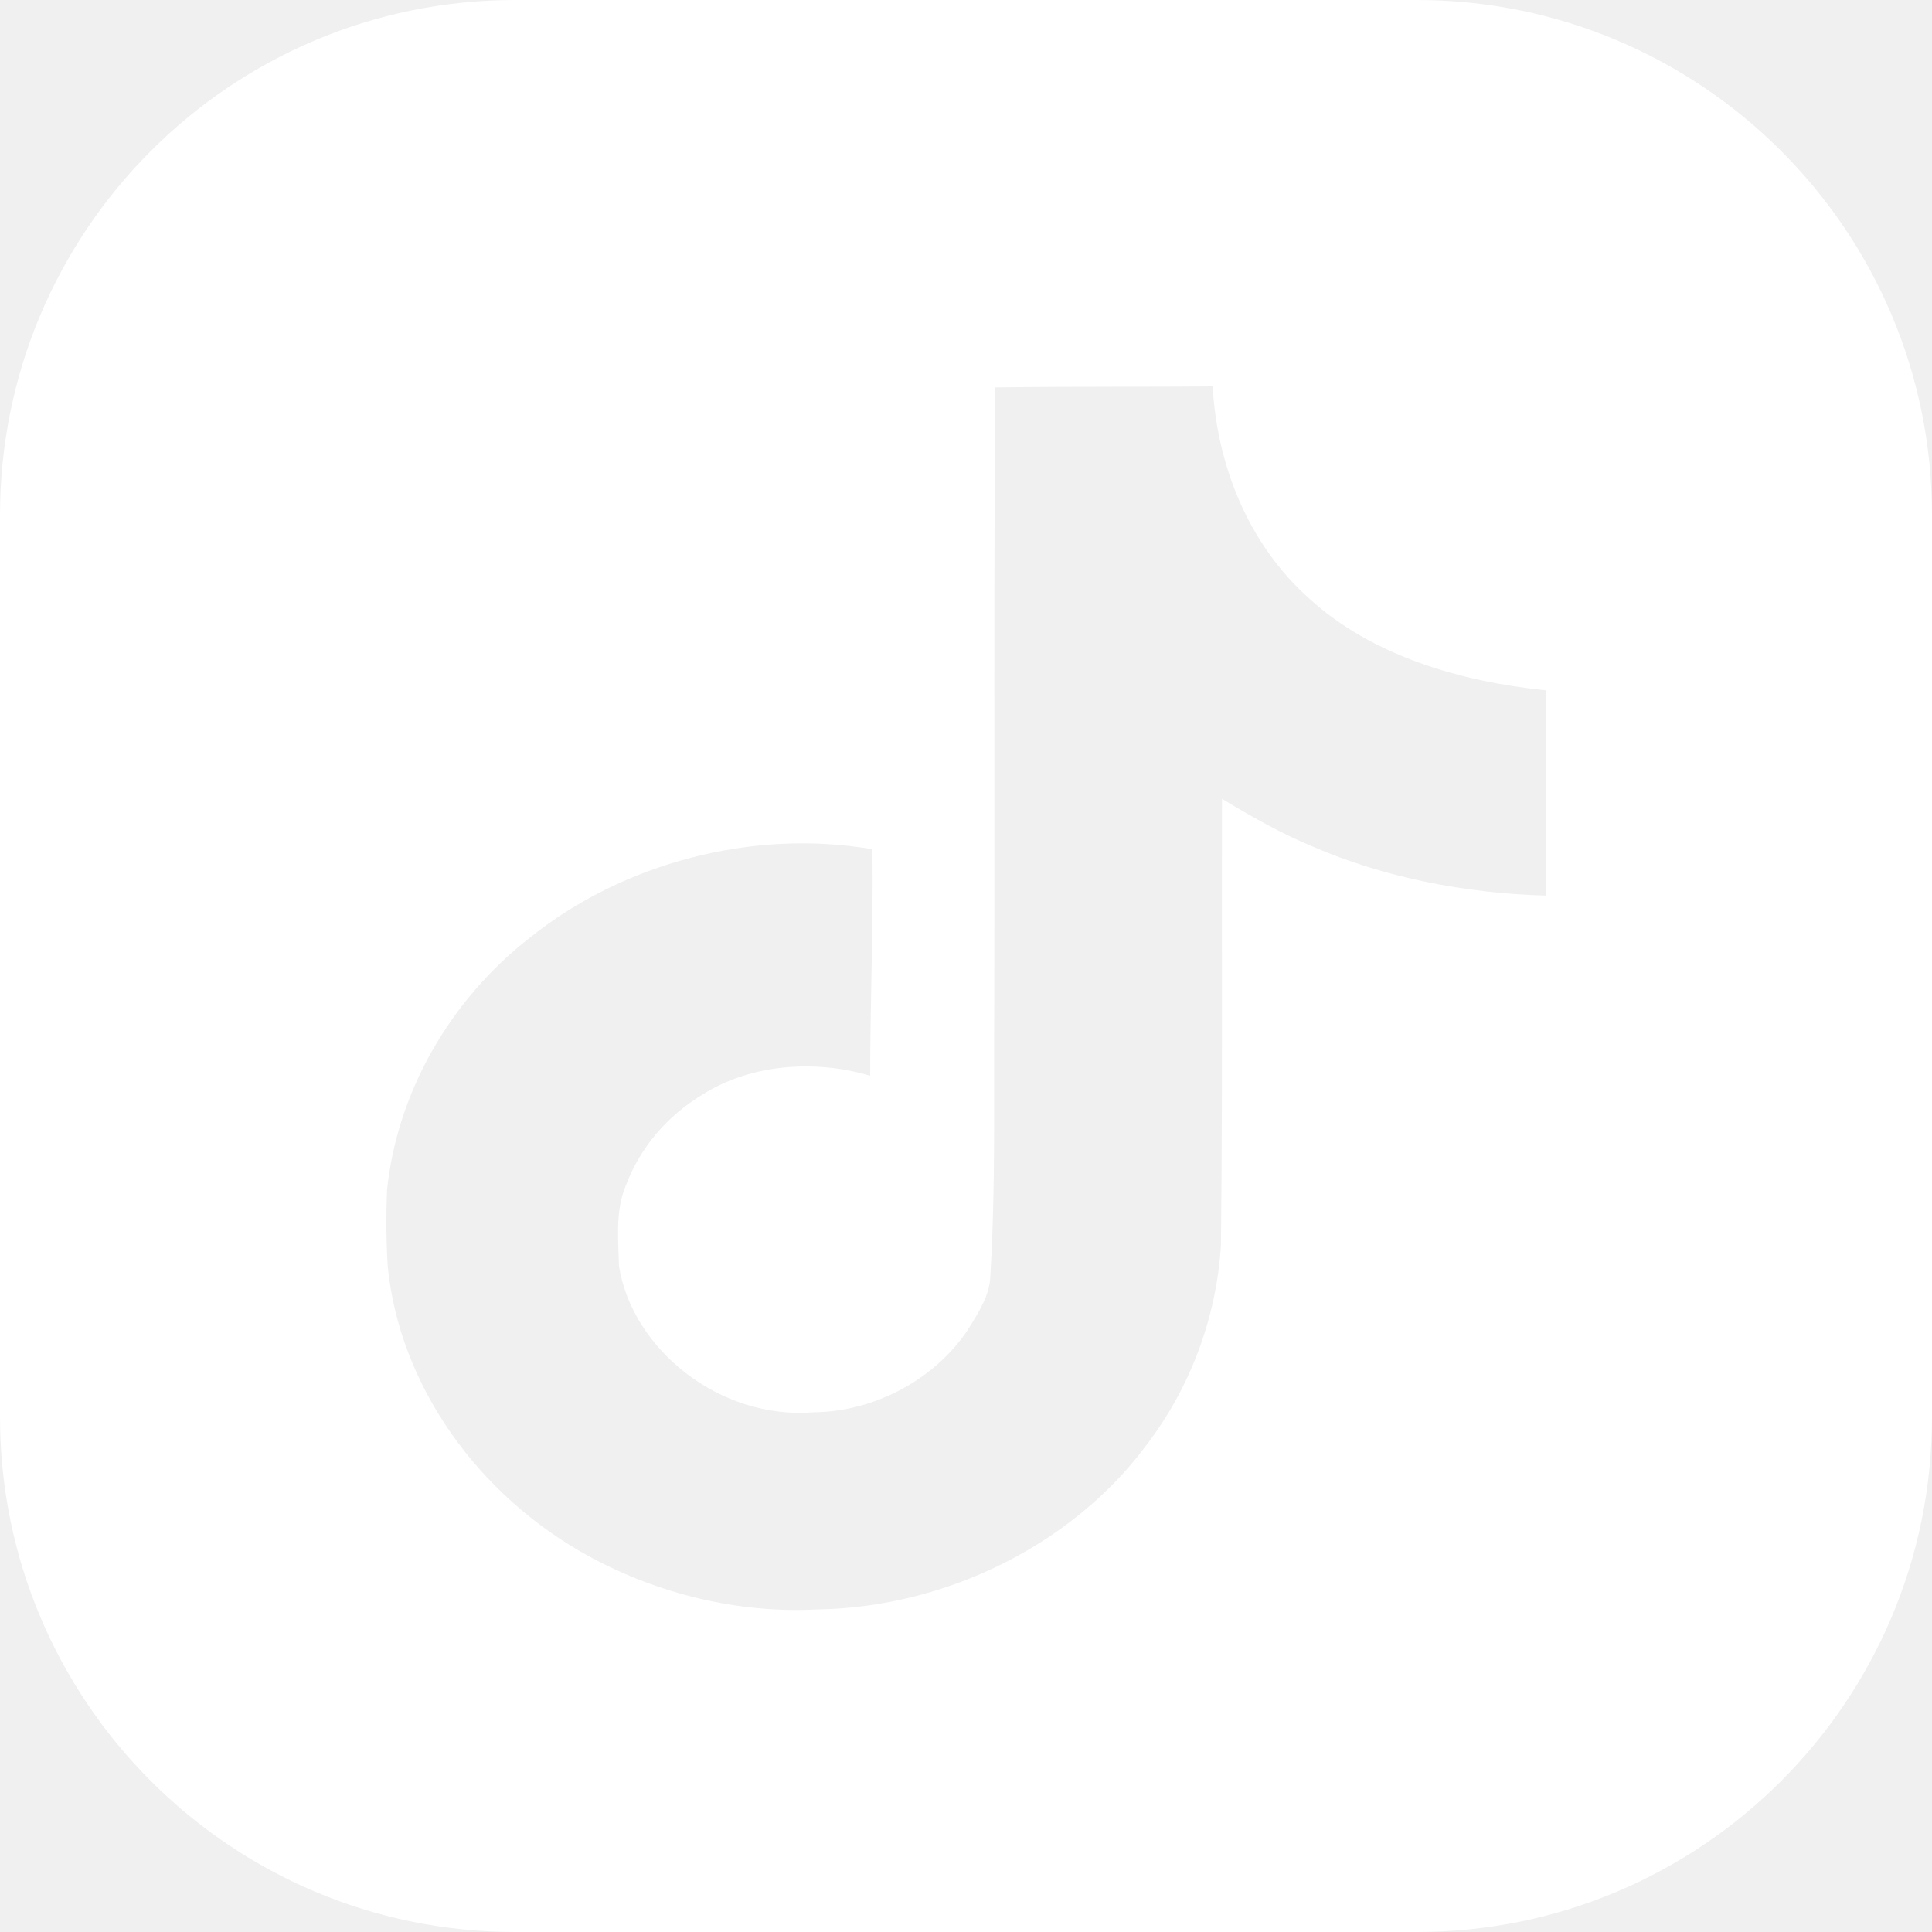
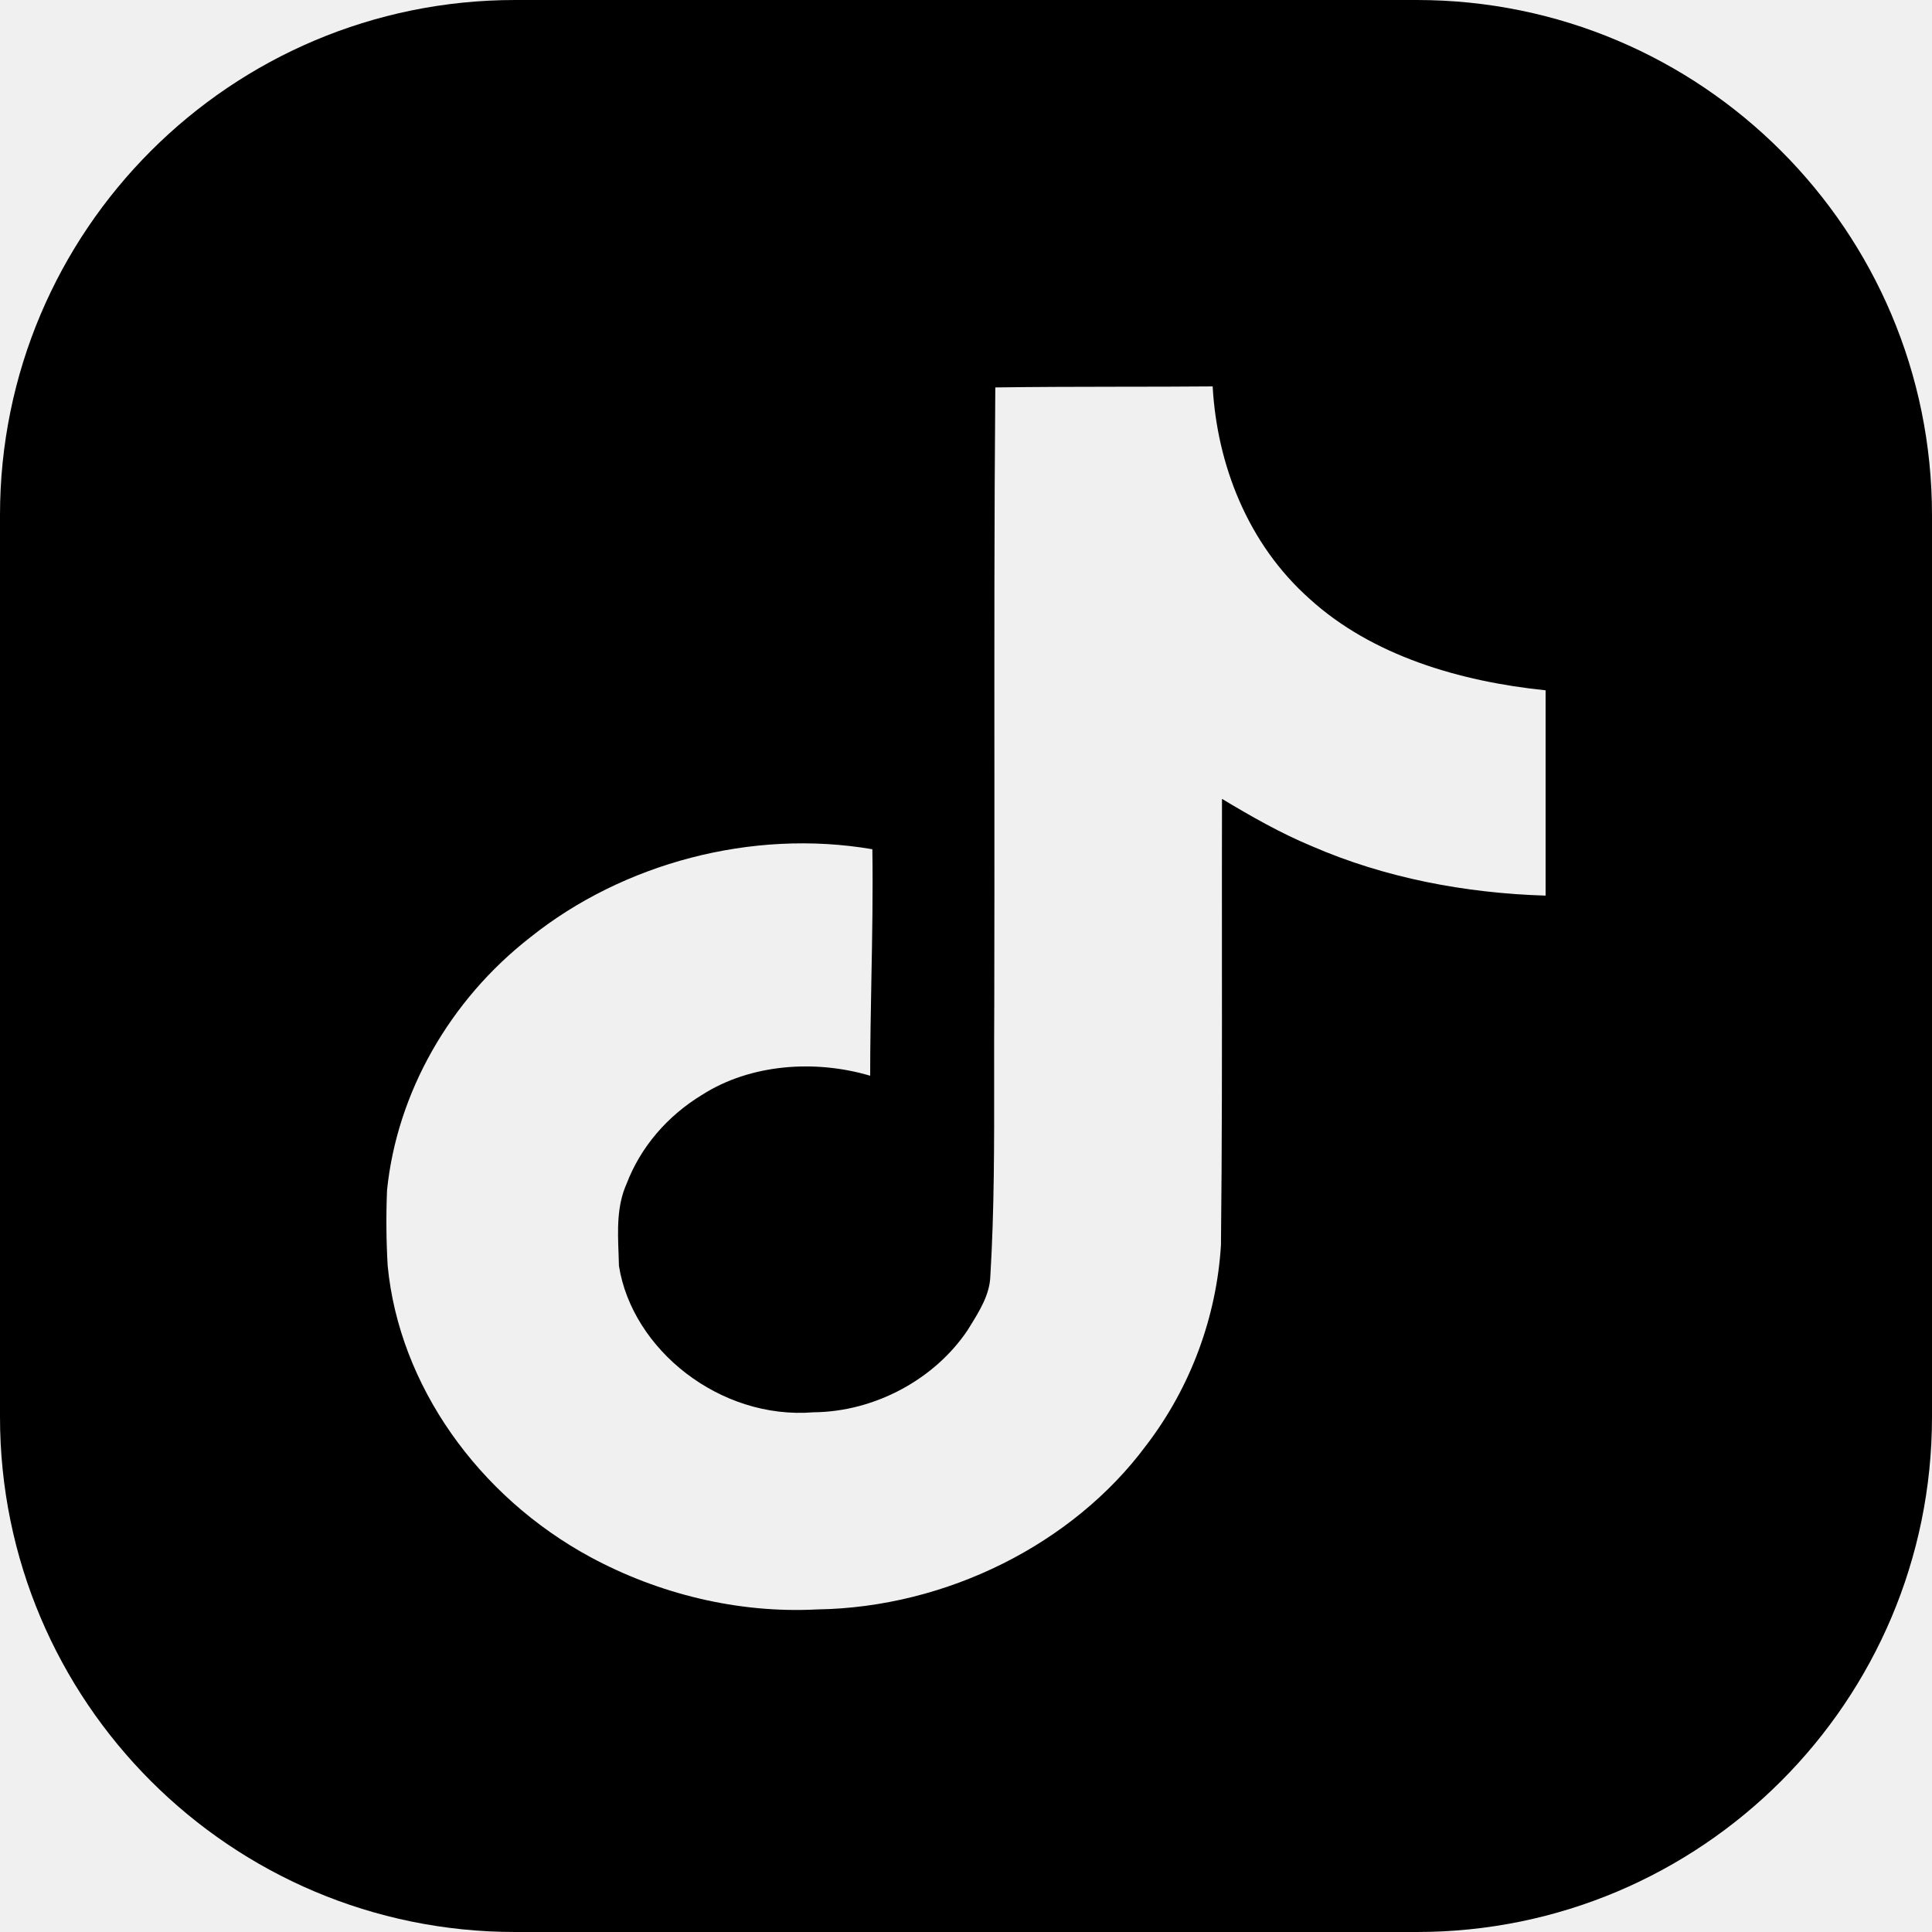
<svg xmlns="http://www.w3.org/2000/svg" width="30" height="30" viewBox="0 0 30 30" fill="none">
-   <path fill-rule="evenodd" clip-rule="evenodd" d="M8 0C3.582 0 0 3.582 0 8V22C0 26.418 3.582 30 8 30H22C26.418 30 30 26.418 30 22V8C30 3.582 26.418 0 22 0H8ZM17.392 6.005C16.748 6.006 16.102 6.007 15.455 6.016L15.455 6.017C15.438 8.057 15.44 10.099 15.441 12.143C15.441 13.285 15.442 14.428 15.439 15.572C15.436 15.956 15.437 16.339 15.437 16.722C15.438 17.753 15.44 18.782 15.378 19.815C15.369 20.101 15.212 20.353 15.06 20.598L15.024 20.656C14.521 21.407 13.597 21.921 12.633 21.93C11.179 22.048 9.817 20.956 9.611 19.657C9.61 19.593 9.607 19.529 9.605 19.465C9.591 19.098 9.577 18.725 9.729 18.383C9.945 17.816 10.359 17.329 10.906 16.998C11.655 16.521 12.656 16.45 13.512 16.704C13.512 16.203 13.522 15.703 13.531 15.202C13.544 14.531 13.556 13.859 13.546 13.187C11.671 12.865 9.668 13.409 8.239 14.551C6.978 15.531 6.165 16.973 6.01 18.479C5.994 18.872 5.997 19.265 6.02 19.657C6.199 21.51 7.426 23.236 9.169 24.179C10.221 24.747 11.455 25.056 12.69 24.991C14.702 24.961 16.662 23.971 17.791 22.453C18.493 21.541 18.892 20.439 18.959 19.332C18.976 17.812 18.975 16.288 18.974 14.763C18.974 13.977 18.973 13.191 18.975 12.405C19.424 12.674 19.882 12.937 20.374 13.141C21.504 13.632 22.755 13.87 24 13.907V10.719C22.671 10.583 21.306 10.181 20.34 9.303C19.373 8.446 18.898 7.212 18.83 6C18.351 6.004 17.872 6.005 17.392 6.005Z" fill="white" />
+   <path fill-rule="evenodd" clip-rule="evenodd" d="M8 0C3.582 0 0 3.582 0 8V22C0 26.418 3.582 30 8 30H22C26.418 30 30 26.418 30 22V8C30 3.582 26.418 0 22 0H8ZM17.392 6.005C16.748 6.006 16.102 6.007 15.455 6.016L15.455 6.017C15.438 8.057 15.44 10.099 15.441 12.143C15.441 13.285 15.442 14.428 15.439 15.572C15.436 15.956 15.437 16.339 15.437 16.722C15.438 17.753 15.44 18.782 15.378 19.815C15.369 20.101 15.212 20.353 15.06 20.598L15.024 20.656C14.521 21.407 13.597 21.921 12.633 21.93C11.179 22.048 9.817 20.956 9.611 19.657C9.61 19.593 9.607 19.529 9.605 19.465C9.591 19.098 9.577 18.725 9.729 18.383C9.945 17.816 10.359 17.329 10.906 16.998C11.655 16.521 12.656 16.45 13.512 16.704C13.512 16.203 13.522 15.703 13.531 15.202C13.544 14.531 13.556 13.859 13.546 13.187C11.671 12.865 9.668 13.409 8.239 14.551C6.978 15.531 6.165 16.973 6.01 18.479C5.994 18.872 5.997 19.265 6.02 19.657C6.199 21.51 7.426 23.236 9.169 24.179C10.221 24.747 11.455 25.056 12.69 24.991C14.702 24.961 16.662 23.971 17.791 22.453C18.493 21.541 18.892 20.439 18.959 19.332C18.976 17.812 18.975 16.288 18.974 14.763C18.974 13.977 18.973 13.191 18.975 12.405C19.424 12.674 19.882 12.937 20.374 13.141C21.504 13.632 22.755 13.87 24 13.907V10.719C22.671 10.583 21.306 10.181 20.34 9.303C19.373 8.446 18.898 7.212 18.83 6C18.351 6.004 17.872 6.005 17.392 6.005Z" fill="black" />
</svg>
